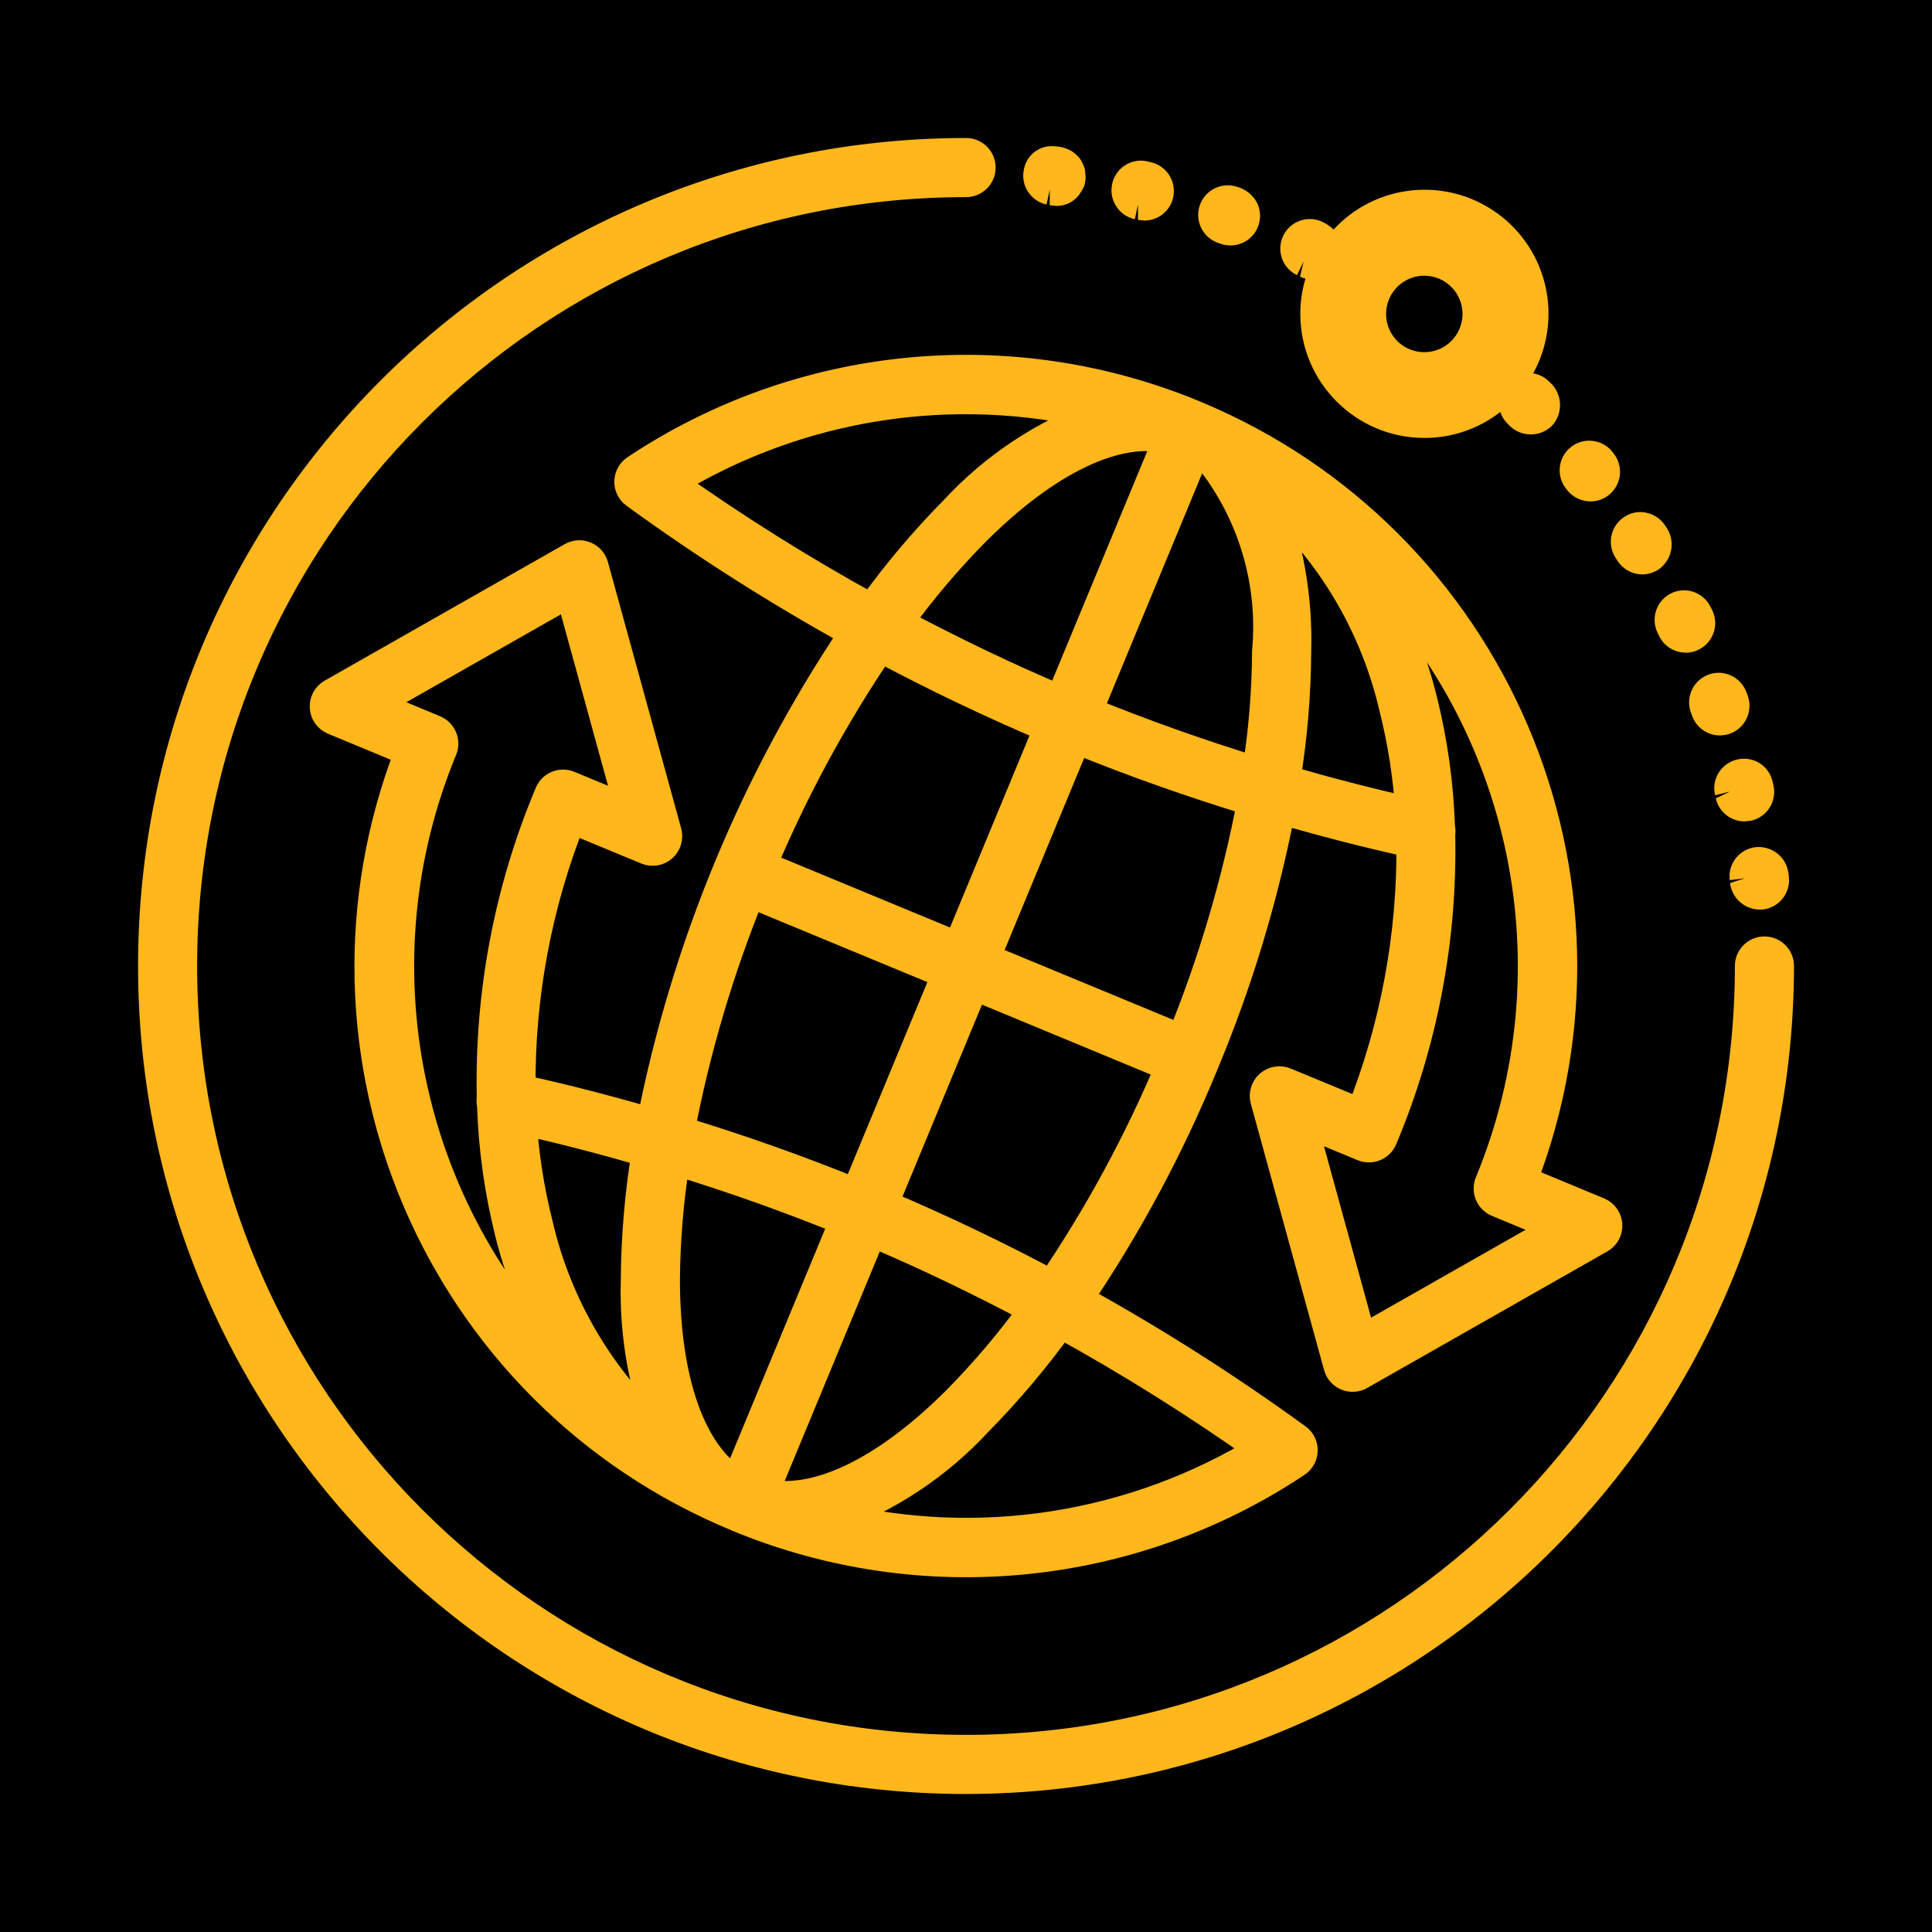
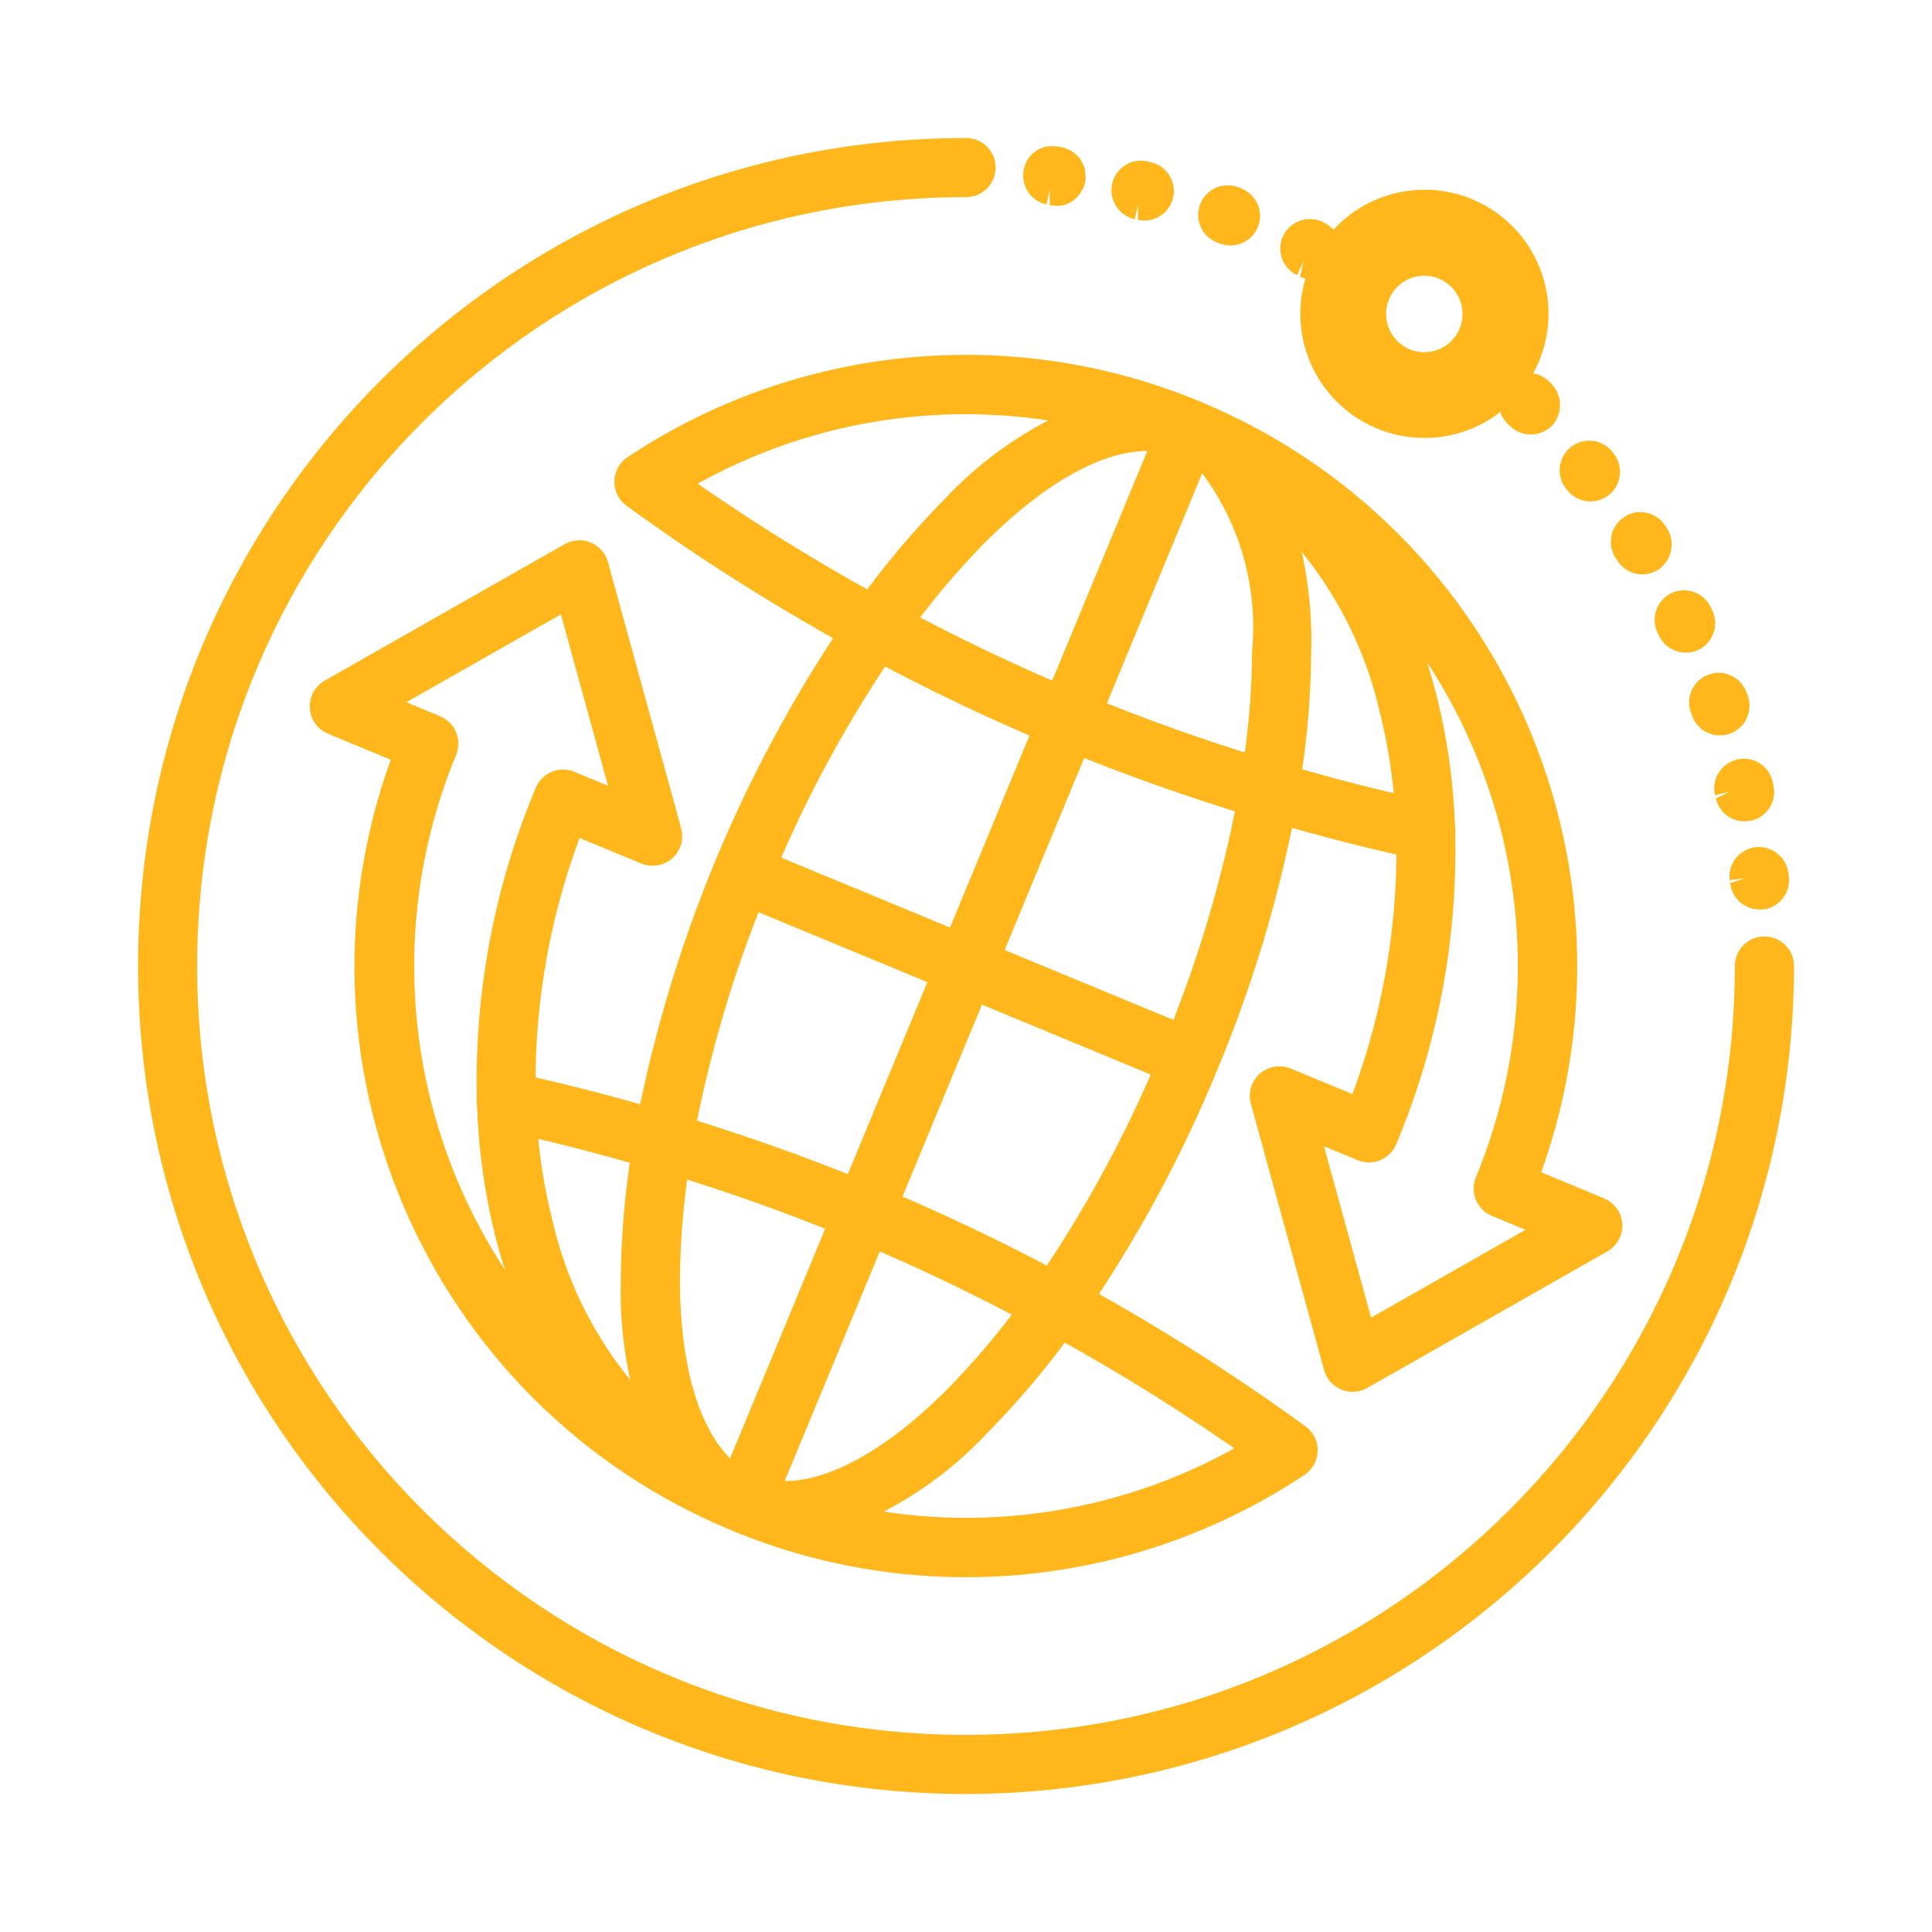
- <svg xmlns="http://www.w3.org/2000/svg" id="Layer_1" data-name="Layer 1" viewBox="0 0 28 28">
-   <defs>
-     <style>
+ <svg xmlns="http://www.w3.org/2000/svg" id="Layer_1" data-name="Layer 1" viewBox="0 0 28 28" version="1.1">
+   <defs id="defs1">
+     <style id="style1">
      .cls-1, .cls-2 {
        fill: #ffb71b;
      }

      .cls-2 {
        stroke: #ffb71b;
        stroke-miterlimit: 10;
        stroke-width: 0.442px;
      }
    </style>
  </defs>
-   <rect width="28" height="28" />
-   <g>
-     <g>
-       <path class="cls-1" d="M23.626,8.008a.208.208,0,1,0,.35-.223l-.026-.041a.208.208,0,1,0-.354.218Zm-.739-1.041a.208.208,0,0,0,.326-.258l-.034-.043a.208.208,0,0,0-.322.263Zm-.885-1.28a.208.208,0,0,0,0,.294l.037.037a.208.208,0,0,0,.294-.294l-.037-.037A.208.208,0,0,0,22.002,5.688Zm2.727,4.61a.208.208,0,0,0,.393-.136l-.019-.054a.208.208,0,0,0-.389.144Zm-.487-1.177a.208.208,0,1,0,.374-.18l-.024-.049a.208.208,0,1,0-.372.184Zm1.046,3.607.006.049a.208.208,0,0,0,.206.186l.022-.001a.207.207,0,0,0,.185-.228l-.006-.054a.208.208,0,0,0-.412.049Zm-.217-1.254.011.049a.207.207,0,0,0,.202.161.201.201,0,0,0,.046-.005.208.208,0,0,0,.156-.249l-.012-.052a.208.208,0,1,0-.404.096ZM16.492,2.96l.048.011a.201.201,0,0,0,.046.005.208.208,0,0,0,.046-.41l-.053-.012a.208.208,0,0,0-.087.406Zm-1.278-.213.026.006,0,0.0.004 0.0.019.004a.201.201,0,0,0,.046.005.206.206,0,0,0,.181-.111l.005-.011a.201.201,0,0,0,.016-.039c.001-.005-0-.01 0-.014l.003-.011a.194.194,0,0,0-.002-.029.205.205,0,0,0-.003-.037.201.201,0,0,0-.02-.052l-.008-.016a.203.203,0,0,0-.049-.052l-.003-.003a.202.202,0,0,0-.096-.041l-.022-.002-.009-.002c-.004-.001-.008 0-.012-0l-.011-.001-0.0.001a.205.205,0,0,0-.224.16A.207.207,0,0,0,15.214,2.747Zm10.358,11.046a.208.208,0,0,0-.208.208A11.364,11.364,0,1,1,14,2.636a.208.208,0,1,0,0-.415A11.779,11.779,0,1,0,25.779,14.0.208.208,0,0,0,25.572,13.792ZM17.715,3.307l.05.017a.208.208,0,1,0,.136-.393l-.048-.017a.208.208,0,0,0-.137.392Zm2.929,2.225a.982.982,0,1,0-.982-.982A.983.983,0,0,0,20.643,5.532Zm0-1.757a.774.774,0,1,1-.774.774A.775.775,0,0,1,20.643,3.775Zm0,2.351A1.577,1.577,0,1,0,19.067,4.55,1.578,1.578,0,0,0,20.643,6.126Zm0-2.946a1.369,1.369,0,1,1-1.369,1.369A1.37,1.37,0,0,1,20.643,3.181Zm-1.751.609.047.023a.208.208,0,0,0,.18-.374l-.046-.022a.208.208,0,1,0-.182.374Z" />
-       <path class="cls-1" d="M14.001,26a12,12,0,1,1,0-24,.428.428,0,0,1,0,.857A11.143,11.143,0,1,0,25.143,14,.428.428,0,0,1,26,14,12.013,12.013,0,0,1,14.001,26ZM25.537,13.181a.434.434,0,0,1-.463-.383l.214-.07-.219.028a.426.426,0,0,1,.374-.478.434.434,0,0,1,.476.373l.007.06a.428.428,0,0,1-.384.471Zm-.029-.476.006.047.193-.019Zm-.027-.004V12.703l.007-.001Zm-.197-.797a.425.425,0,0,1-.417-.334l.204-.097-.214.052a.421.421,0,0,1,.05-.324.429.429,0,0,1,.267-.193.424.424,0,0,1,.515.316l.013.058a.427.427,0,0,1-.324.512Zm.013-.434.001.001Zm-.037-.046.001.001Zm-.334-.766a.425.425,0,0,1-.404-.289l-.016-.042a.429.429,0,0,1,.253-.549.42.42,0,0,1,.329.013.427.427,0,0,1,.223.242l.019.05a.433.433,0,0,1-.019.334.427.427,0,0,1-.246.218A.436.436,0,0,1,24.926,10.658Zm.007-.44.003.004Zm-.037-.032.007.006Zm-.466-.728a.428.428,0,0,1-.385-.241l-.02-.041A.431.431,0,0,1,24.216,8.6a.428.428,0,0,1,.575.196l.026.051a.43.43,0,0,1-.203.571A.416.416,0,0,1,24.43,9.459Zm0-.441.013.01A.016.016,0,0,0,24.43,9.018Zm-.628-.693a.427.427,0,0,1-.361-.198l-.032-.05a.428.428,0,0,1,.141-.59.408.408,0,0,1,.319-.053.43.43,0,0,1,.27.193.442.442,0,0,1-.106.63A.433.433,0,0,1,23.801,8.325Zm0-.441-.175.124.185-.119A.014.014,0,0,0,23.801,7.883ZM23.051,7.267a.433.433,0,0,1-.336-.161V7.105l-.03-.038A.429.429,0,0,1,23.35,6.527l.036.045a.429.429,0,0,1-.335.695Zm-.045-.462.052.024.001-.001-.009-.003Zm-2.362-.458A1.8,1.8,0,0,1,18.845,4.549a1.759,1.759,0,0,1,.075-.51.456.456,0,0,1-.079-.029l.052-.22-.096.198a.428.428,0,0,1,.372-.771.578.578,0,0,1,.158.11,1.796,1.796,0,0,1,2.893,2.084.421.421,0,0,1,.233.121.444.444,0,0,1,.037.641.438.438,0,0,1-.605.004l-.04-.041a.421.421,0,0,1-.102-.165A1.786,1.786,0,0,1,20.644,6.347Zm1.518-.512-.004.009ZM20.644,3.996a.554.554,0,1,0,.552.554A.554.554,0,0,0,20.644,3.996Zm-2.811-.439a.452.452,0,0,1-.141-.023l-.05-.018a.429.429,0,0,1,.282-.81.468.468,0,0,1,.295.235.43.43,0,0,1,.019.327A.426.426,0,0,1,17.833,3.557Zm-.053-.434-.001.001-.063.184Zm-1.193.074-.095-.01.001-.226-.046.216a.43.43,0,0,1-.144-.78.415.415,0,0,1,.325-.058l.053.013a.428.428,0,0,1-.095.845Zm-.046-.449L16.53,2.769l.001.001Zm.001-.003.047.011.043-.189Zm-1.234.239-.095-.01.001-.226-.047.216a.428.428,0,0,1-.328-.509.411.411,0,0,1,.464-.333.492.492,0,0,1,.252.084l.045.04a.327.327,0,0,1,.066.076.578.578,0,0,1,.059.138l.009.129-.013.082a.29.29,0,0,1-.022.055l-.037.063A.404.404,0,0,1,15.308,2.984Z" />
+   <rect width="28" height="28" id="rect1" style="fill:none" />
+   <g id="g3">
+     <g id="g2">
+       <path class="cls-1" d="M23.626,8.008a.208.208,0,1,0,.35-.223l-.026-.041a.208.208,0,1,0-.354.218Zm-.739-1.041a.208.208,0,0,0,.326-.258l-.034-.043a.208.208,0,0,0-.322.263Zm-.885-1.28a.208.208,0,0,0,0,.294l.037.037a.208.208,0,0,0,.294-.294l-.037-.037A.208.208,0,0,0,22.002,5.688Zm2.727,4.61a.208.208,0,0,0,.393-.136l-.019-.054a.208.208,0,0,0-.389.144Zm-.487-1.177a.208.208,0,1,0,.374-.18l-.024-.049a.208.208,0,1,0-.372.184Zm1.046,3.607.006.049a.208.208,0,0,0,.206.186l.022-.001a.207.207,0,0,0,.185-.228l-.006-.054a.208.208,0,0,0-.412.049Zm-.217-1.254.011.049a.207.207,0,0,0,.202.161.201.201,0,0,0,.046-.005.208.208,0,0,0,.156-.249l-.012-.052a.208.208,0,1,0-.404.096ZM16.492,2.96l.048.011a.201.201,0,0,0,.046.005.208.208,0,0,0,.046-.41l-.053-.012a.208.208,0,0,0-.087.406Zm-1.278-.213.026.006,0,0.0.004 0.0.019.004a.201.201,0,0,0,.046.005.206.206,0,0,0,.181-.111l.005-.011a.201.201,0,0,0,.016-.039c.001-.005-0-.01 0-.014l.003-.011a.194.194,0,0,0-.002-.029.205.205,0,0,0-.003-.037.201.201,0,0,0-.02-.052l-.008-.016a.203.203,0,0,0-.049-.052l-.003-.003a.202.202,0,0,0-.096-.041l-.022-.002-.009-.002c-.004-.001-.008 0-.012-0l-.011-.001-0.0.001a.205.205,0,0,0-.224.16A.207.207,0,0,0,15.214,2.747Zm10.358,11.046a.208.208,0,0,0-.208.208A11.364,11.364,0,1,1,14,2.636a.208.208,0,1,0,0-.415A11.779,11.779,0,1,0,25.779,14.0.208.208,0,0,0,25.572,13.792ZM17.715,3.307l.05.017a.208.208,0,1,0,.136-.393l-.048-.017a.208.208,0,0,0-.137.392Zm2.929,2.225a.982.982,0,1,0-.982-.982A.983.983,0,0,0,20.643,5.532Zm0-1.757a.774.774,0,1,1-.774.774A.775.775,0,0,1,20.643,3.775Zm0,2.351A1.577,1.577,0,1,0,19.067,4.55,1.578,1.578,0,0,0,20.643,6.126Zm0-2.946a1.369,1.369,0,1,1-1.369,1.369A1.37,1.37,0,0,1,20.643,3.181Zm-1.751.609.047.023a.208.208,0,0,0,.18-.374l-.046-.022a.208.208,0,1,0-.182.374Z" id="path1" />
+       <path class="cls-1" d="M14.001,26a12,12,0,1,1,0-24,.428.428,0,0,1,0,.857A11.143,11.143,0,1,0,25.143,14,.428.428,0,0,1,26,14,12.013,12.013,0,0,1,14.001,26ZM25.537,13.181a.434.434,0,0,1-.463-.383l.214-.07-.219.028a.426.426,0,0,1,.374-.478.434.434,0,0,1,.476.373l.007.06a.428.428,0,0,1-.384.471Zm-.029-.476.006.047.193-.019Zm-.027-.004V12.703l.007-.001Zm-.197-.797a.425.425,0,0,1-.417-.334l.204-.097-.214.052a.421.421,0,0,1,.05-.324.429.429,0,0,1,.267-.193.424.424,0,0,1,.515.316l.013.058a.427.427,0,0,1-.324.512Zm.013-.434.001.001Zm-.037-.046.001.001Zm-.334-.766a.425.425,0,0,1-.404-.289l-.016-.042a.429.429,0,0,1,.253-.549.42.42,0,0,1,.329.013.427.427,0,0,1,.223.242l.019.05a.433.433,0,0,1-.019.334.427.427,0,0,1-.246.218A.436.436,0,0,1,24.926,10.658Zm.007-.44.003.004Zm-.037-.032.007.006Zm-.466-.728a.428.428,0,0,1-.385-.241l-.02-.041A.431.431,0,0,1,24.216,8.6a.428.428,0,0,1,.575.196l.026.051a.43.43,0,0,1-.203.571A.416.416,0,0,1,24.43,9.459Zm0-.441.013.01A.016.016,0,0,0,24.43,9.018Zm-.628-.693a.427.427,0,0,1-.361-.198l-.032-.05a.428.428,0,0,1,.141-.59.408.408,0,0,1,.319-.053.43.43,0,0,1,.27.193.442.442,0,0,1-.106.63A.433.433,0,0,1,23.801,8.325Zm0-.441-.175.124.185-.119A.014.014,0,0,0,23.801,7.883ZM23.051,7.267a.433.433,0,0,1-.336-.161V7.105l-.03-.038A.429.429,0,0,1,23.35,6.527l.036.045a.429.429,0,0,1-.335.695Zm-.045-.462.052.024.001-.001-.009-.003Zm-2.362-.458A1.8,1.8,0,0,1,18.845,4.549a1.759,1.759,0,0,1,.075-.51.456.456,0,0,1-.079-.029l.052-.22-.096.198a.428.428,0,0,1,.372-.771.578.578,0,0,1,.158.11,1.796,1.796,0,0,1,2.893,2.084.421.421,0,0,1,.233.121.444.444,0,0,1,.037.641.438.438,0,0,1-.605.004l-.04-.041a.421.421,0,0,1-.102-.165A1.786,1.786,0,0,1,20.644,6.347Zm1.518-.512-.004.009ZM20.644,3.996a.554.554,0,1,0,.552.554A.554.554,0,0,0,20.644,3.996Zm-2.811-.439a.452.452,0,0,1-.141-.023l-.05-.018a.429.429,0,0,1,.282-.81.468.468,0,0,1,.295.235.43.43,0,0,1,.019.327A.426.426,0,0,1,17.833,3.557Zm-.053-.434-.001.001-.063.184Zm-1.193.074-.095-.01.001-.226-.046.216a.43.43,0,0,1-.144-.78.415.415,0,0,1,.325-.058l.053.013a.428.428,0,0,1-.095.845Zm-.046-.449L16.53,2.769l.001.001Zm.001-.003.047.011.043-.189Zm-1.234.239-.095-.01.001-.226-.047.216a.428.428,0,0,1-.328-.509.411.411,0,0,1,.464-.333.492.492,0,0,1,.252.084l.045.04a.327.327,0,0,1,.066.076.578.578,0,0,1,.059.138l.009.129-.013.082a.29.29,0,0,1-.022.055l-.037.063A.404.404,0,0,1,15.308,2.984Z" id="path2" />
    </g>
-     <path class="cls-2" d="M17.305,6.022a8.63,8.63,0,0,0-8.088.788.208.208,0,0,0-.032.32.195.195,0,0,0,.025.021A30.345,30.345,0,0,0,12.39,9.172a19.456,19.456,0,0,0-2.943,7.109c-.63-.182-1.265-.348-1.906-.488a10.335,10.335,0,0,1,.734-3.939l1.104.457a.208.208,0,0,0,.28-.247L8.597,8.203A.208.208,0,0,0,8.294,8.078L4.814,10.057a.208.208,0,0,0,.023.372l1.108.459A8.619,8.619,0,0,0,10.687,21.975l.008.004a8.629,8.629,0,0,0,8.088-.788.208.208,0,0,0,.093-.169.204.204,0,0,0-.086-.172,30.351,30.351,0,0,0-3.18-2.021,18.778,18.778,0,0,0,1.826-3.405,18.766,18.766,0,0,0,1.118-3.704c.63.182,1.265.348,1.905.488a10.334,10.334,0,0,1-.734,3.939l-1.104-.457a.208.208,0,0,0-.28.247l1.062,3.861a.207.207,0,0,0,.303.125l3.48-1.979a.207.207,0,0,0-.023-.372L22.055,17.112a8.635,8.635,0,0,0-4.75-11.09Zm-.177,9.049-2.857-1.183,1.321-3.189q1.256.51,2.561.907A18.191,18.191,0,0,1,17.128,15.071Zm-1.884,3.559q-1.201-.642-2.452-1.171l1.32-3.188L16.969,15.455A18.204,18.204,0,0,1,15.244,18.63ZM12.076,21.989a5.332,5.332,0,0,0,2.084-1.386,11.951,11.951,0,0,0,1.208-1.433,29.941,29.941,0,0,1,2.93,1.837A8.212,8.212,0,0,1,12.076,21.989ZM12.632,17.846c.803.339,1.59.72,2.363,1.131A11.477,11.477,0,0,1,13.867,20.309c-1.047,1.043-2.054,1.515-2.811,1.341Zm-2.999.71a11.489,11.489,0,0,1,.146-1.748q1.257.384,2.47.878l-1.576,3.805C10.015,21.079,9.636,20.033,9.633,18.555Zm-2.244-.708a7.051,7.051,0,0,0,.86,2.033,8.238,8.238,0,0,1-1.843-9.025.208.208,0,0,0-.112-.271L5.388,10.208,8.267,8.571l.878,3.194L8.24,11.39a.208.208,0,0,0-.271.112,10.764,10.764,0,0,0-.838,4.411l-0.0.001a.204.204,0,0,0,.003.093A8.801,8.801,0,0,0,7.389,17.847Zm1.987-1.154A11.945,11.945,0,0,0,9.218,18.556a5.694,5.694,0,0,0,.399,2.268,5.899,5.899,0,0,1-1.825-3.08A8.3,8.3,0,0,1,7.556,16.223C8.168,16.359,8.774,16.518,9.376,16.693Zm1.496-3.763,2.857,1.183-1.321,3.189Q11.152,16.792,9.846,16.395A18.203,18.203,0,0,1,10.872,12.929Zm1.884-3.559q1.201.642,2.452,1.171l-1.32,3.188-2.857-1.183A18.203,18.203,0,0,1,12.756,9.37ZM15.924,6.012A5.331,5.331,0,0,0,13.84,7.397a11.952,11.952,0,0,0-1.208,1.433,29.935,29.935,0,0,1-2.93-1.837A8.212,8.212,0,0,1,15.924,6.012ZM15.368,10.155c-.803-.339-1.591-.72-2.363-1.131A11.473,11.473,0,0,1,14.133,7.692c1.047-1.043,2.054-1.515,2.811-1.341ZM17.581,6.702a3.946,3.946,0,0,1,.786,2.743,11.486,11.486,0,0,1-.145,1.748q-1.257-.384-2.47-.878l1.578-3.809A1.399,1.399,0,0,1,17.581,6.702Zm2.628,3.555a8.304,8.304,0,0,1,.235,1.521c-.612-.136-1.218-.295-1.82-.469a11.942,11.942,0,0,0,.158-1.863,5.71,5.71,0,0,0-.396-2.266A5.898,5.898,0,0,1,20.209,10.257ZM19.751,8.121a8.238,8.238,0,0,1,1.843,9.025.208.208,0,0,0,.112.271l.906.375-2.879,1.637-.878-3.194.905.375a.208.208,0,0,0,.271-.112,10.765,10.765,0,0,0,.838-4.411l0-.001a.204.204,0,0,0-.003-.093,8.799,8.799,0,0,0-.256-1.841A7.051,7.051,0,0,0,19.751,8.121Z" />
+     <path class="cls-2" d="M17.305,6.022a8.63,8.63,0,0,0-8.088.788.208.208,0,0,0-.032.32.195.195,0,0,0,.025.021A30.345,30.345,0,0,0,12.39,9.172a19.456,19.456,0,0,0-2.943,7.109c-.63-.182-1.265-.348-1.906-.488a10.335,10.335,0,0,1,.734-3.939l1.104.457a.208.208,0,0,0,.28-.247L8.597,8.203A.208.208,0,0,0,8.294,8.078L4.814,10.057a.208.208,0,0,0,.023.372l1.108.459A8.619,8.619,0,0,0,10.687,21.975l.008.004a8.629,8.629,0,0,0,8.088-.788.208.208,0,0,0,.093-.169.204.204,0,0,0-.086-.172,30.351,30.351,0,0,0-3.18-2.021,18.778,18.778,0,0,0,1.826-3.405,18.766,18.766,0,0,0,1.118-3.704c.63.182,1.265.348,1.905.488a10.334,10.334,0,0,1-.734,3.939l-1.104-.457a.208.208,0,0,0-.28.247l1.062,3.861a.207.207,0,0,0,.303.125l3.48-1.979a.207.207,0,0,0-.023-.372L22.055,17.112a8.635,8.635,0,0,0-4.75-11.09Zm-.177,9.049-2.857-1.183,1.321-3.189q1.256.51,2.561.907A18.191,18.191,0,0,1,17.128,15.071Zm-1.884,3.559q-1.201-.642-2.452-1.171l1.32-3.188L16.969,15.455A18.204,18.204,0,0,1,15.244,18.63ZM12.076,21.989a5.332,5.332,0,0,0,2.084-1.386,11.951,11.951,0,0,0,1.208-1.433,29.941,29.941,0,0,1,2.93,1.837A8.212,8.212,0,0,1,12.076,21.989ZM12.632,17.846c.803.339,1.59.72,2.363,1.131A11.477,11.477,0,0,1,13.867,20.309c-1.047,1.043-2.054,1.515-2.811,1.341Zm-2.999.71a11.489,11.489,0,0,1,.146-1.748q1.257.384,2.47.878l-1.576,3.805C10.015,21.079,9.636,20.033,9.633,18.555Zm-2.244-.708a7.051,7.051,0,0,0,.86,2.033,8.238,8.238,0,0,1-1.843-9.025.208.208,0,0,0-.112-.271L5.388,10.208,8.267,8.571l.878,3.194L8.24,11.39a.208.208,0,0,0-.271.112,10.764,10.764,0,0,0-.838,4.411l-0.0.001a.204.204,0,0,0,.003.093A8.801,8.801,0,0,0,7.389,17.847Zm1.987-1.154A11.945,11.945,0,0,0,9.218,18.556a5.694,5.694,0,0,0,.399,2.268,5.899,5.899,0,0,1-1.825-3.08A8.3,8.3,0,0,1,7.556,16.223C8.168,16.359,8.774,16.518,9.376,16.693Zm1.496-3.763,2.857,1.183-1.321,3.189Q11.152,16.792,9.846,16.395A18.203,18.203,0,0,1,10.872,12.929Zm1.884-3.559q1.201.642,2.452,1.171l-1.32,3.188-2.857-1.183A18.203,18.203,0,0,1,12.756,9.37ZM15.924,6.012A5.331,5.331,0,0,0,13.84,7.397a11.952,11.952,0,0,0-1.208,1.433,29.935,29.935,0,0,1-2.93-1.837A8.212,8.212,0,0,1,15.924,6.012ZM15.368,10.155c-.803-.339-1.591-.72-2.363-1.131A11.473,11.473,0,0,1,14.133,7.692c1.047-1.043,2.054-1.515,2.811-1.341ZM17.581,6.702a3.946,3.946,0,0,1,.786,2.743,11.486,11.486,0,0,1-.145,1.748q-1.257-.384-2.47-.878l1.578-3.809A1.399,1.399,0,0,1,17.581,6.702Zm2.628,3.555a8.304,8.304,0,0,1,.235,1.521c-.612-.136-1.218-.295-1.82-.469a11.942,11.942,0,0,0,.158-1.863,5.71,5.71,0,0,0-.396-2.266A5.898,5.898,0,0,1,20.209,10.257ZM19.751,8.121a8.238,8.238,0,0,1,1.843,9.025.208.208,0,0,0,.112.271l.906.375-2.879,1.637-.878-3.194.905.375a.208.208,0,0,0,.271-.112,10.765,10.765,0,0,0,.838-4.411l0-.001a.204.204,0,0,0-.003-.093,8.799,8.799,0,0,0-.256-1.841A7.051,7.051,0,0,0,19.751,8.121Z" id="path3" />
  </g>
</svg>
